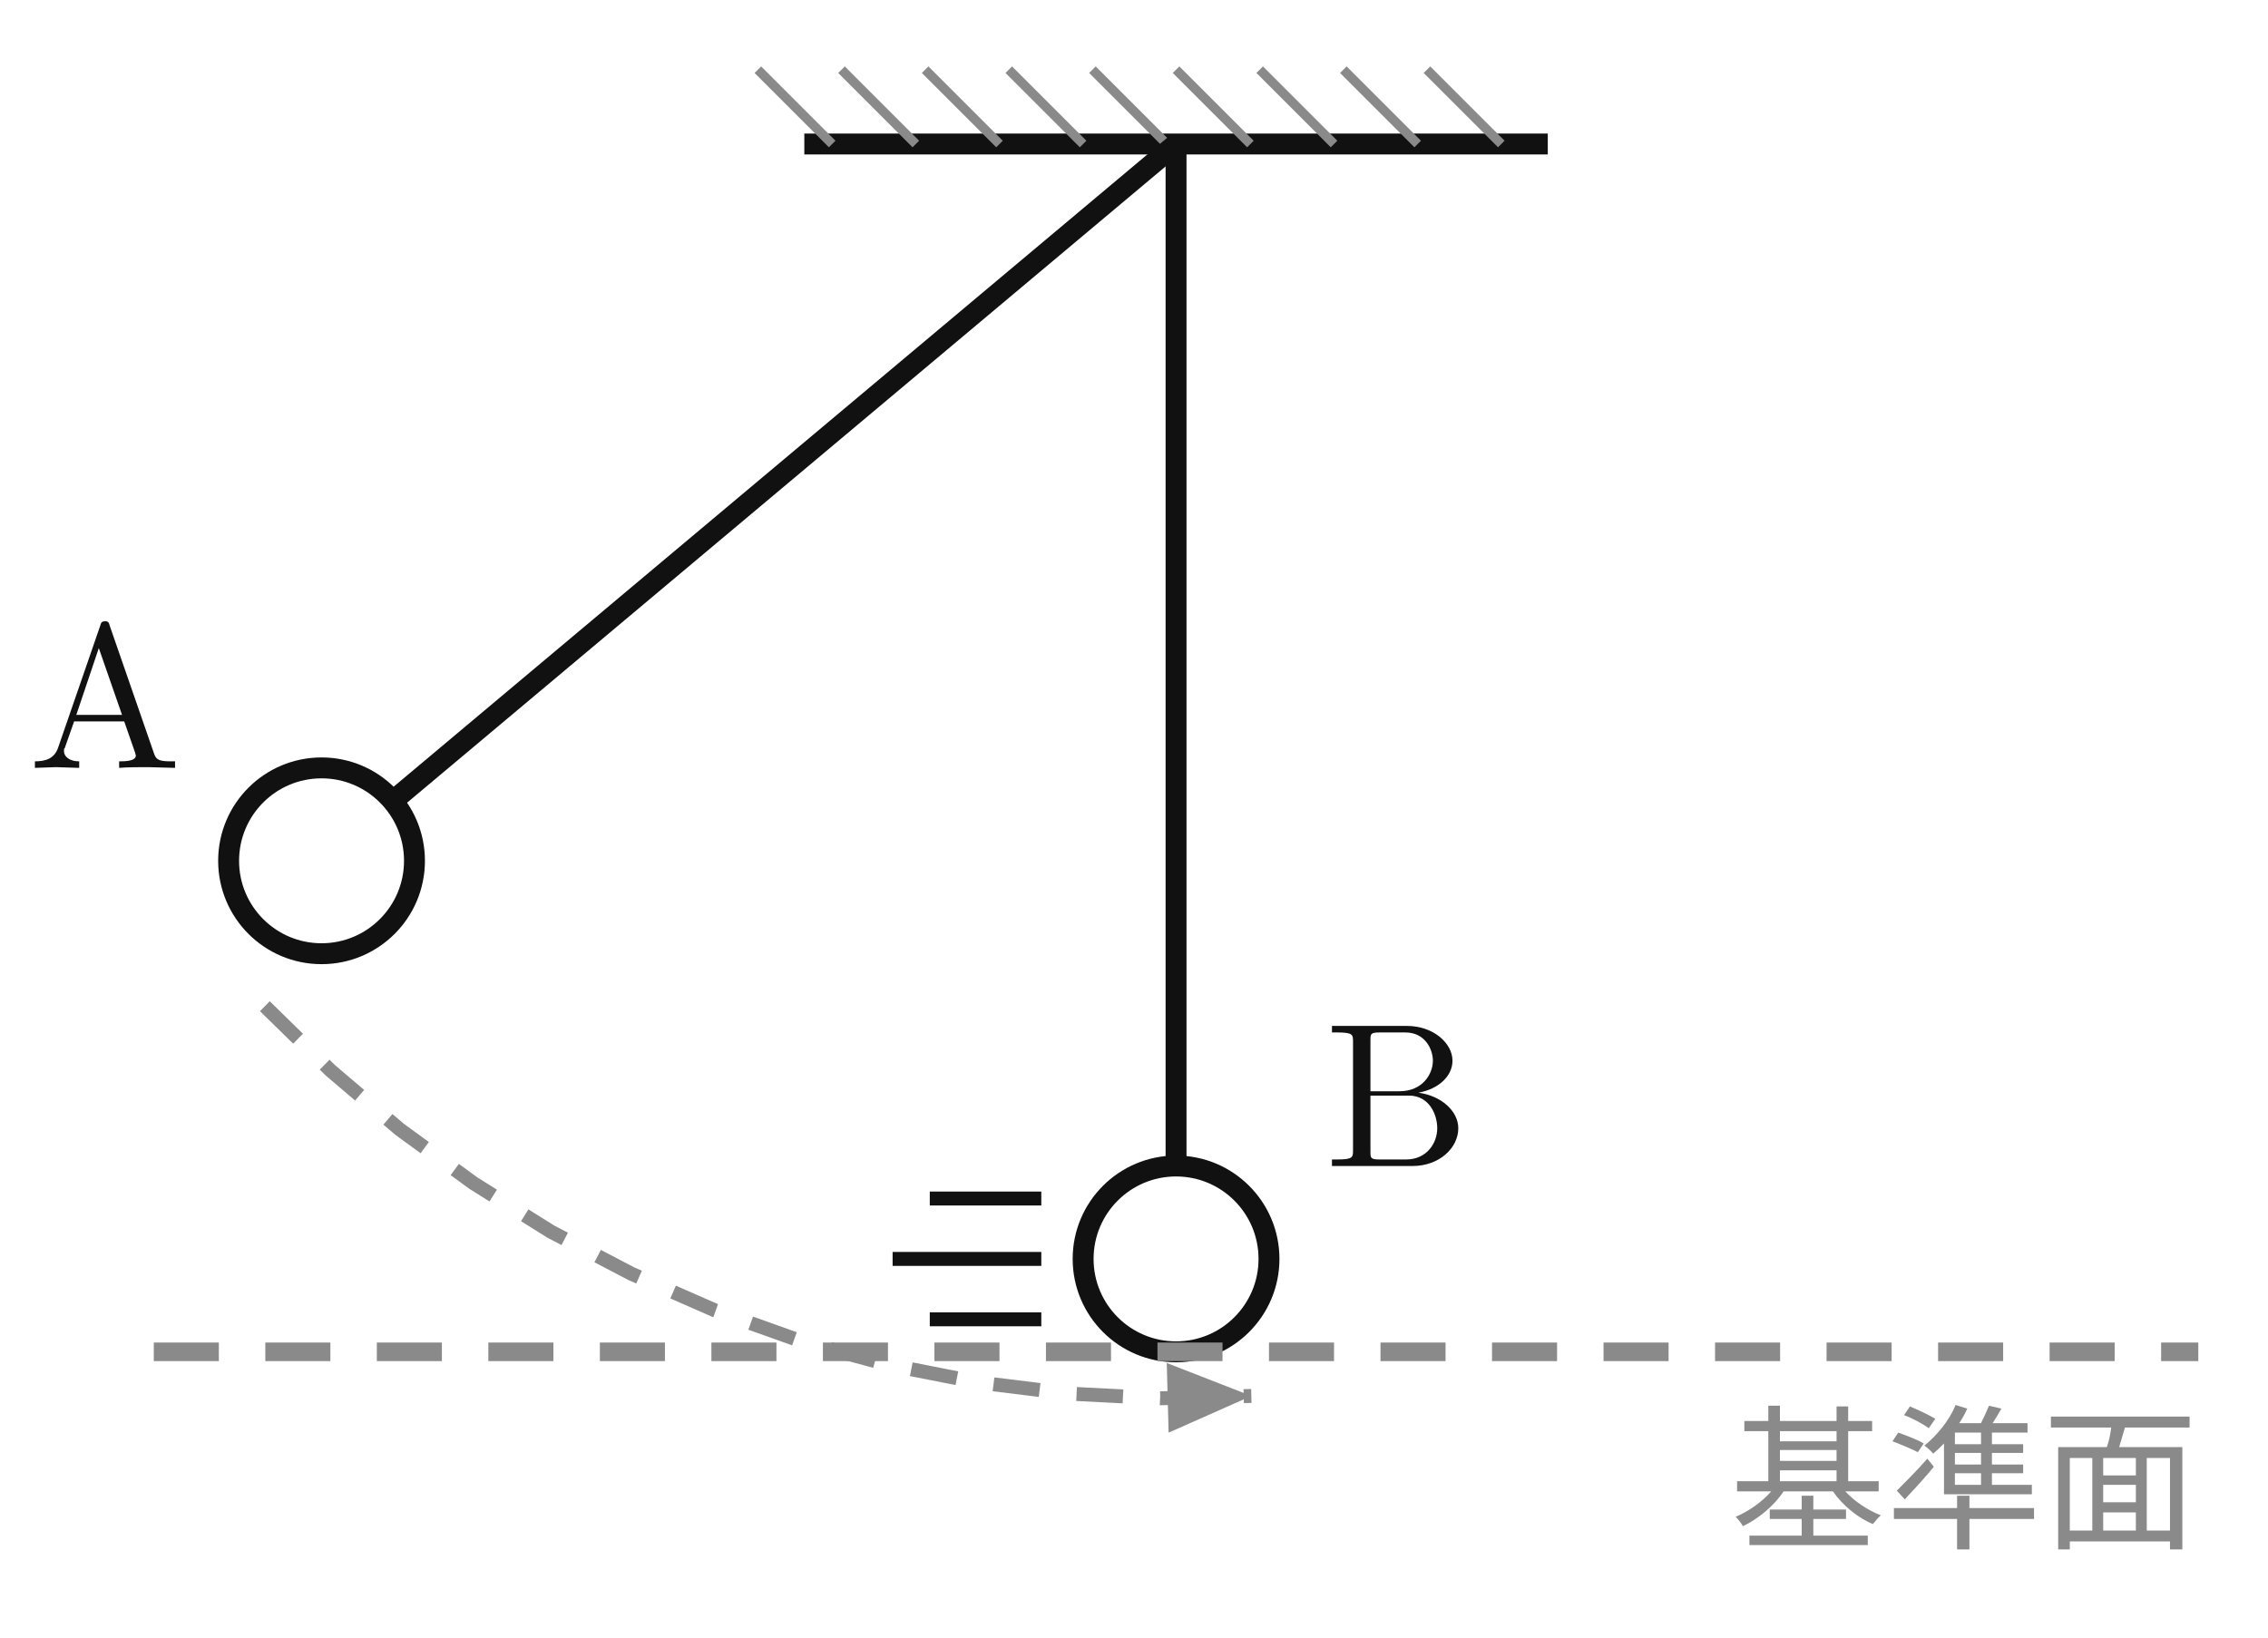
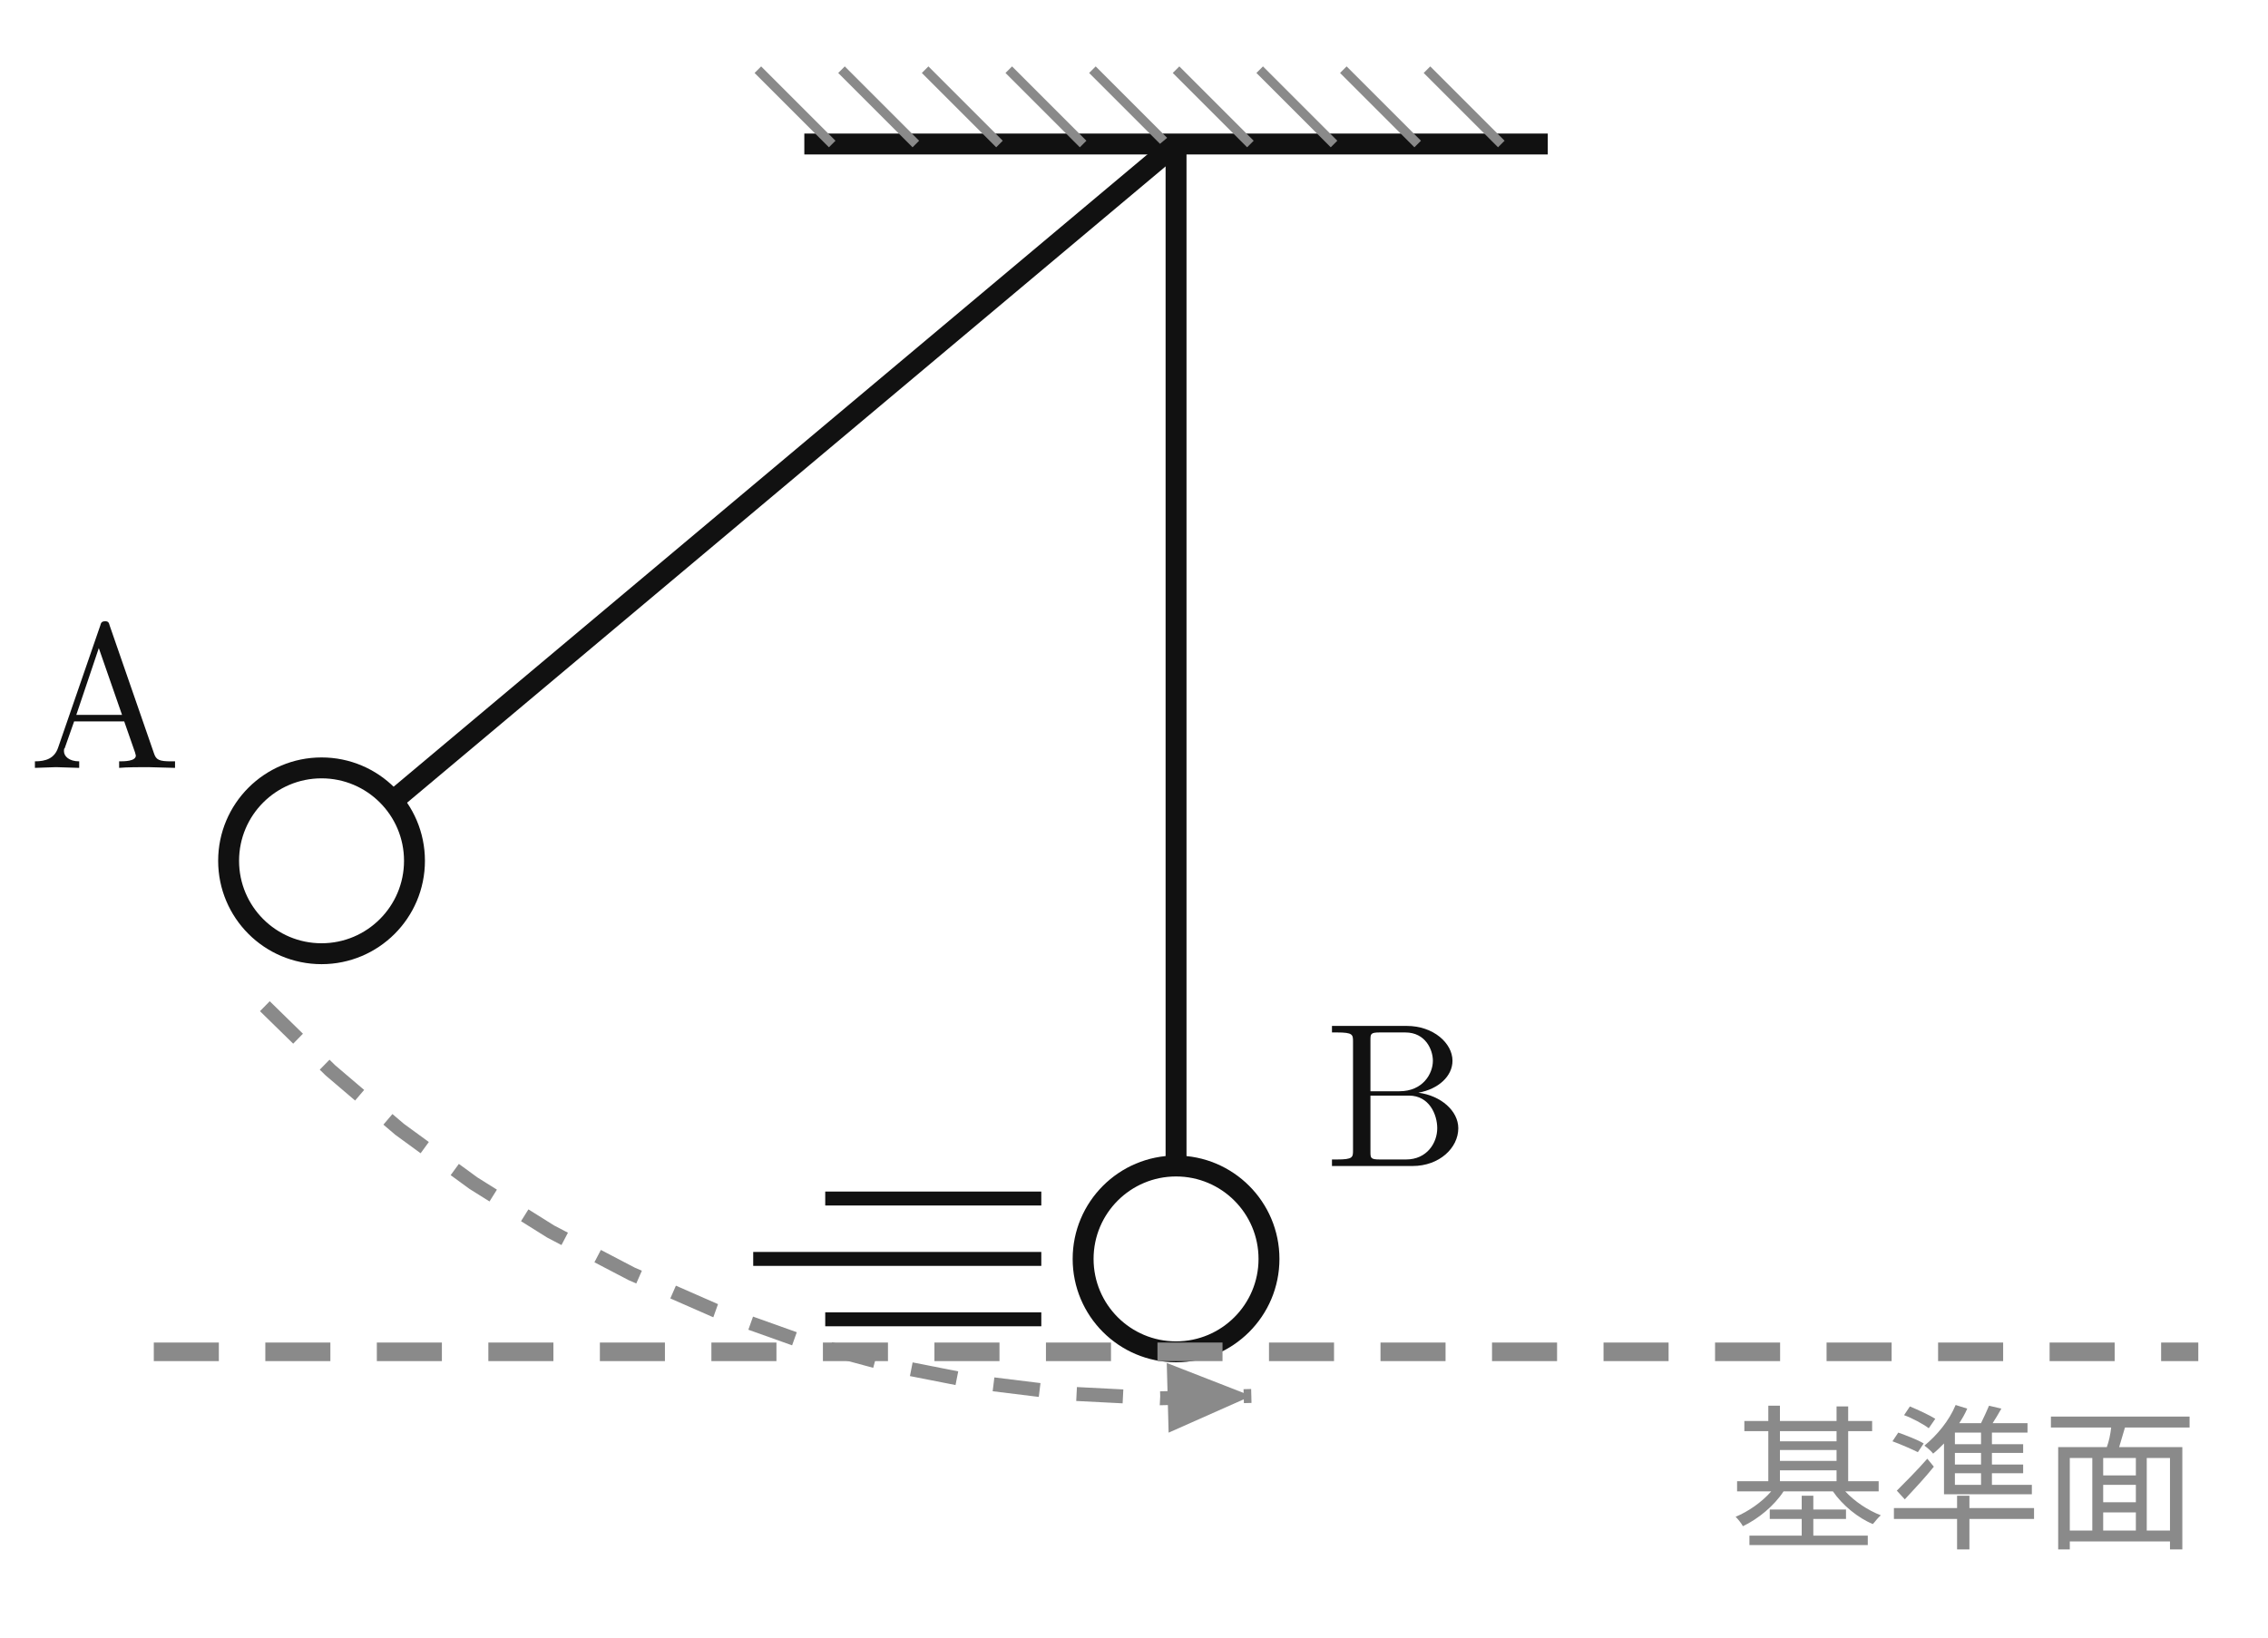
<svg xmlns="http://www.w3.org/2000/svg" width="48.81mm" height="35.26mm" viewBox="-3.31 -1.1 48.81 35.26">
  <rect x="-3.31" y="-1.1" width="48.81" height="35.26" fill="#fff" />
  <line x1="14" y1="2" x2="30" y2="2" stroke="#111" stroke-width="0.45" />
  <line x1="14.6" y1="2" x2="13" y2="0.4" stroke="#8a8a8a" stroke-width="0.2" />
  <line x1="16.4" y1="2" x2="14.8" y2="0.4" stroke="#8a8a8a" stroke-width="0.2" />
  <line x1="18.2" y1="2" x2="16.6" y2="0.4" stroke="#8a8a8a" stroke-width="0.2" />
  <line x1="20" y1="2" x2="18.4" y2="0.4" stroke="#8a8a8a" stroke-width="0.2" />
  <line x1="21.8" y1="2" x2="20.2" y2="0.4" stroke="#8a8a8a" stroke-width="0.2" />
  <line x1="23.6" y1="2" x2="22" y2="0.4" stroke="#8a8a8a" stroke-width="0.2" />
  <line x1="25.4" y1="2" x2="23.8" y2="0.4" stroke="#8a8a8a" stroke-width="0.2" />
  <line x1="27.2" y1="2" x2="25.6" y2="0.4" stroke="#8a8a8a" stroke-width="0.2" />
  <line x1="29" y1="2" x2="27.4" y2="0.4" stroke="#8a8a8a" stroke-width="0.2" />
  <line x1="22" y1="2" x2="3.61" y2="17.43" stroke="#111" stroke-width="0.45" />
  <line x1="22" y1="2" x2="22" y2="24" stroke="#111" stroke-width="0.45" />
  <path d="M 2.39 20.56 L 3.8 21.94 L 5.29 23.21 L 6.88 24.37 L 8.54 25.41 L 10.28 26.32 L 12.08 27.11 L 13.93 27.77 L 15.82 28.28 L 17.75 28.66 L 19.7 28.9 L 21.66 29 L 23.62 28.95" fill="none" stroke="#8a8a8a" stroke-width="0.3" stroke-dasharray="1.0 0.8" />
  <polygon points="23.62,28.95 21.84,29.74 21.8,28.24" fill="#8a8a8a" />
  <circle cx="3.61" cy="17.43" r="2" fill="#fff" stroke="#111" stroke-width="0.45" />
  <text x="0.61" y="15.43" font-family="'Latin Modern Roman', 'LM Roman 10', 'Times New Roman', serif" font-size="4.41" text-anchor="end" fill="#111">A</text>
  <circle cx="22" cy="26" r="2" fill="#fff" stroke="#111" stroke-width="0.45" />
  <text x="25.2" y="24" font-family="'Latin Modern Roman', 'LM Roman 10', 'Times New Roman', serif" font-size="4.41" text-anchor="start" fill="#111">B</text>
-   <line x1="19.1" y1="24.7" x2="16.7" y2="24.7" stroke="#111" stroke-width="0.3" />
-   <line x1="19.1" y1="26" x2="15.9" y2="26" stroke="#111" stroke-width="0.3" />
-   <line x1="19.1" y1="27.3" x2="16.7" y2="27.3" stroke="#111" stroke-width="0.3" />
+   <line x1="19.1" y1="24.7" x2="14.45" y2="24.7" stroke="#111" stroke-width="0.3" />
+   <line x1="19.1" y1="26" x2="12.9" y2="26" stroke="#111" stroke-width="0.3" />
+   <line x1="19.1" y1="27.3" x2="14.45" y2="27.3" stroke="#111" stroke-width="0.3" />
  <line x1="0" y1="28" x2="44" y2="28" stroke="#8a8a8a" stroke-width="0.4" stroke-dasharray="1.4 1.0" />
  <text x="44" y="31.99" font-family="'Harano Aji Gothic', '原ノ味角ゴシック', 'BIZ UDPGothic', 'Hiragino Sans', 'Noto Sans JP', sans-serif" font-size="3.36" text-anchor="end" fill="#8a8a8a">基準面</text>
</svg>
